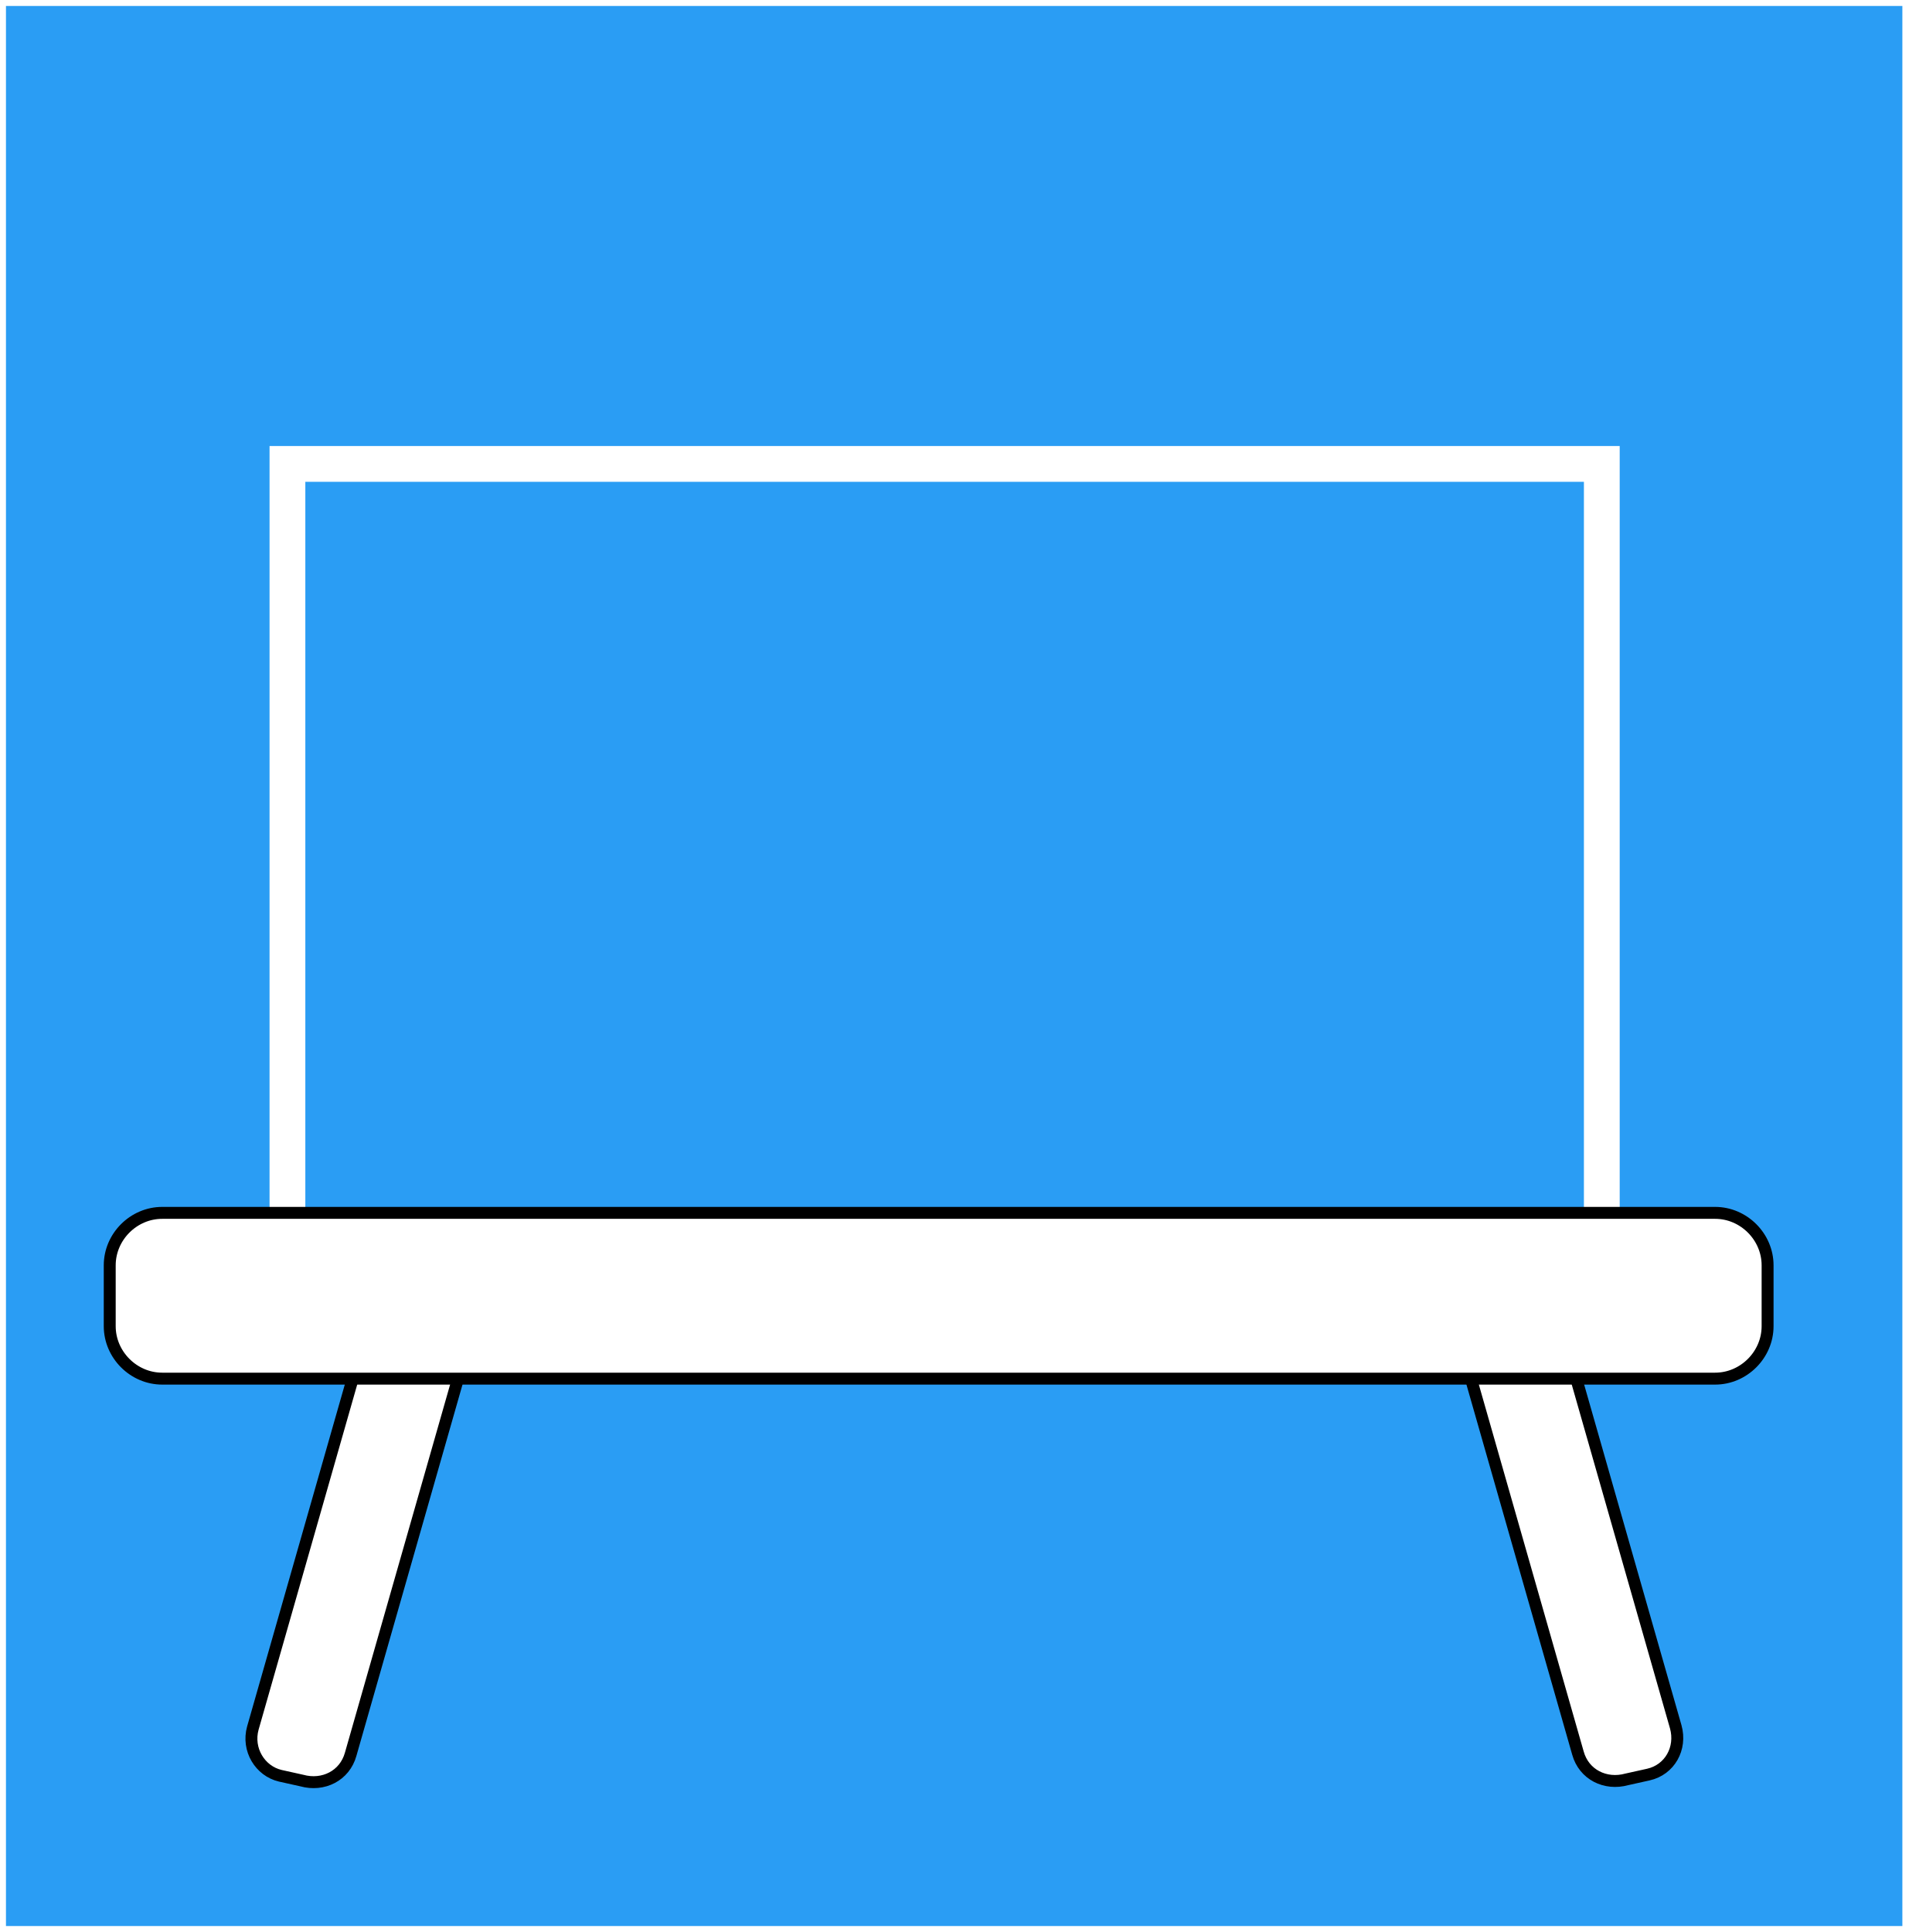
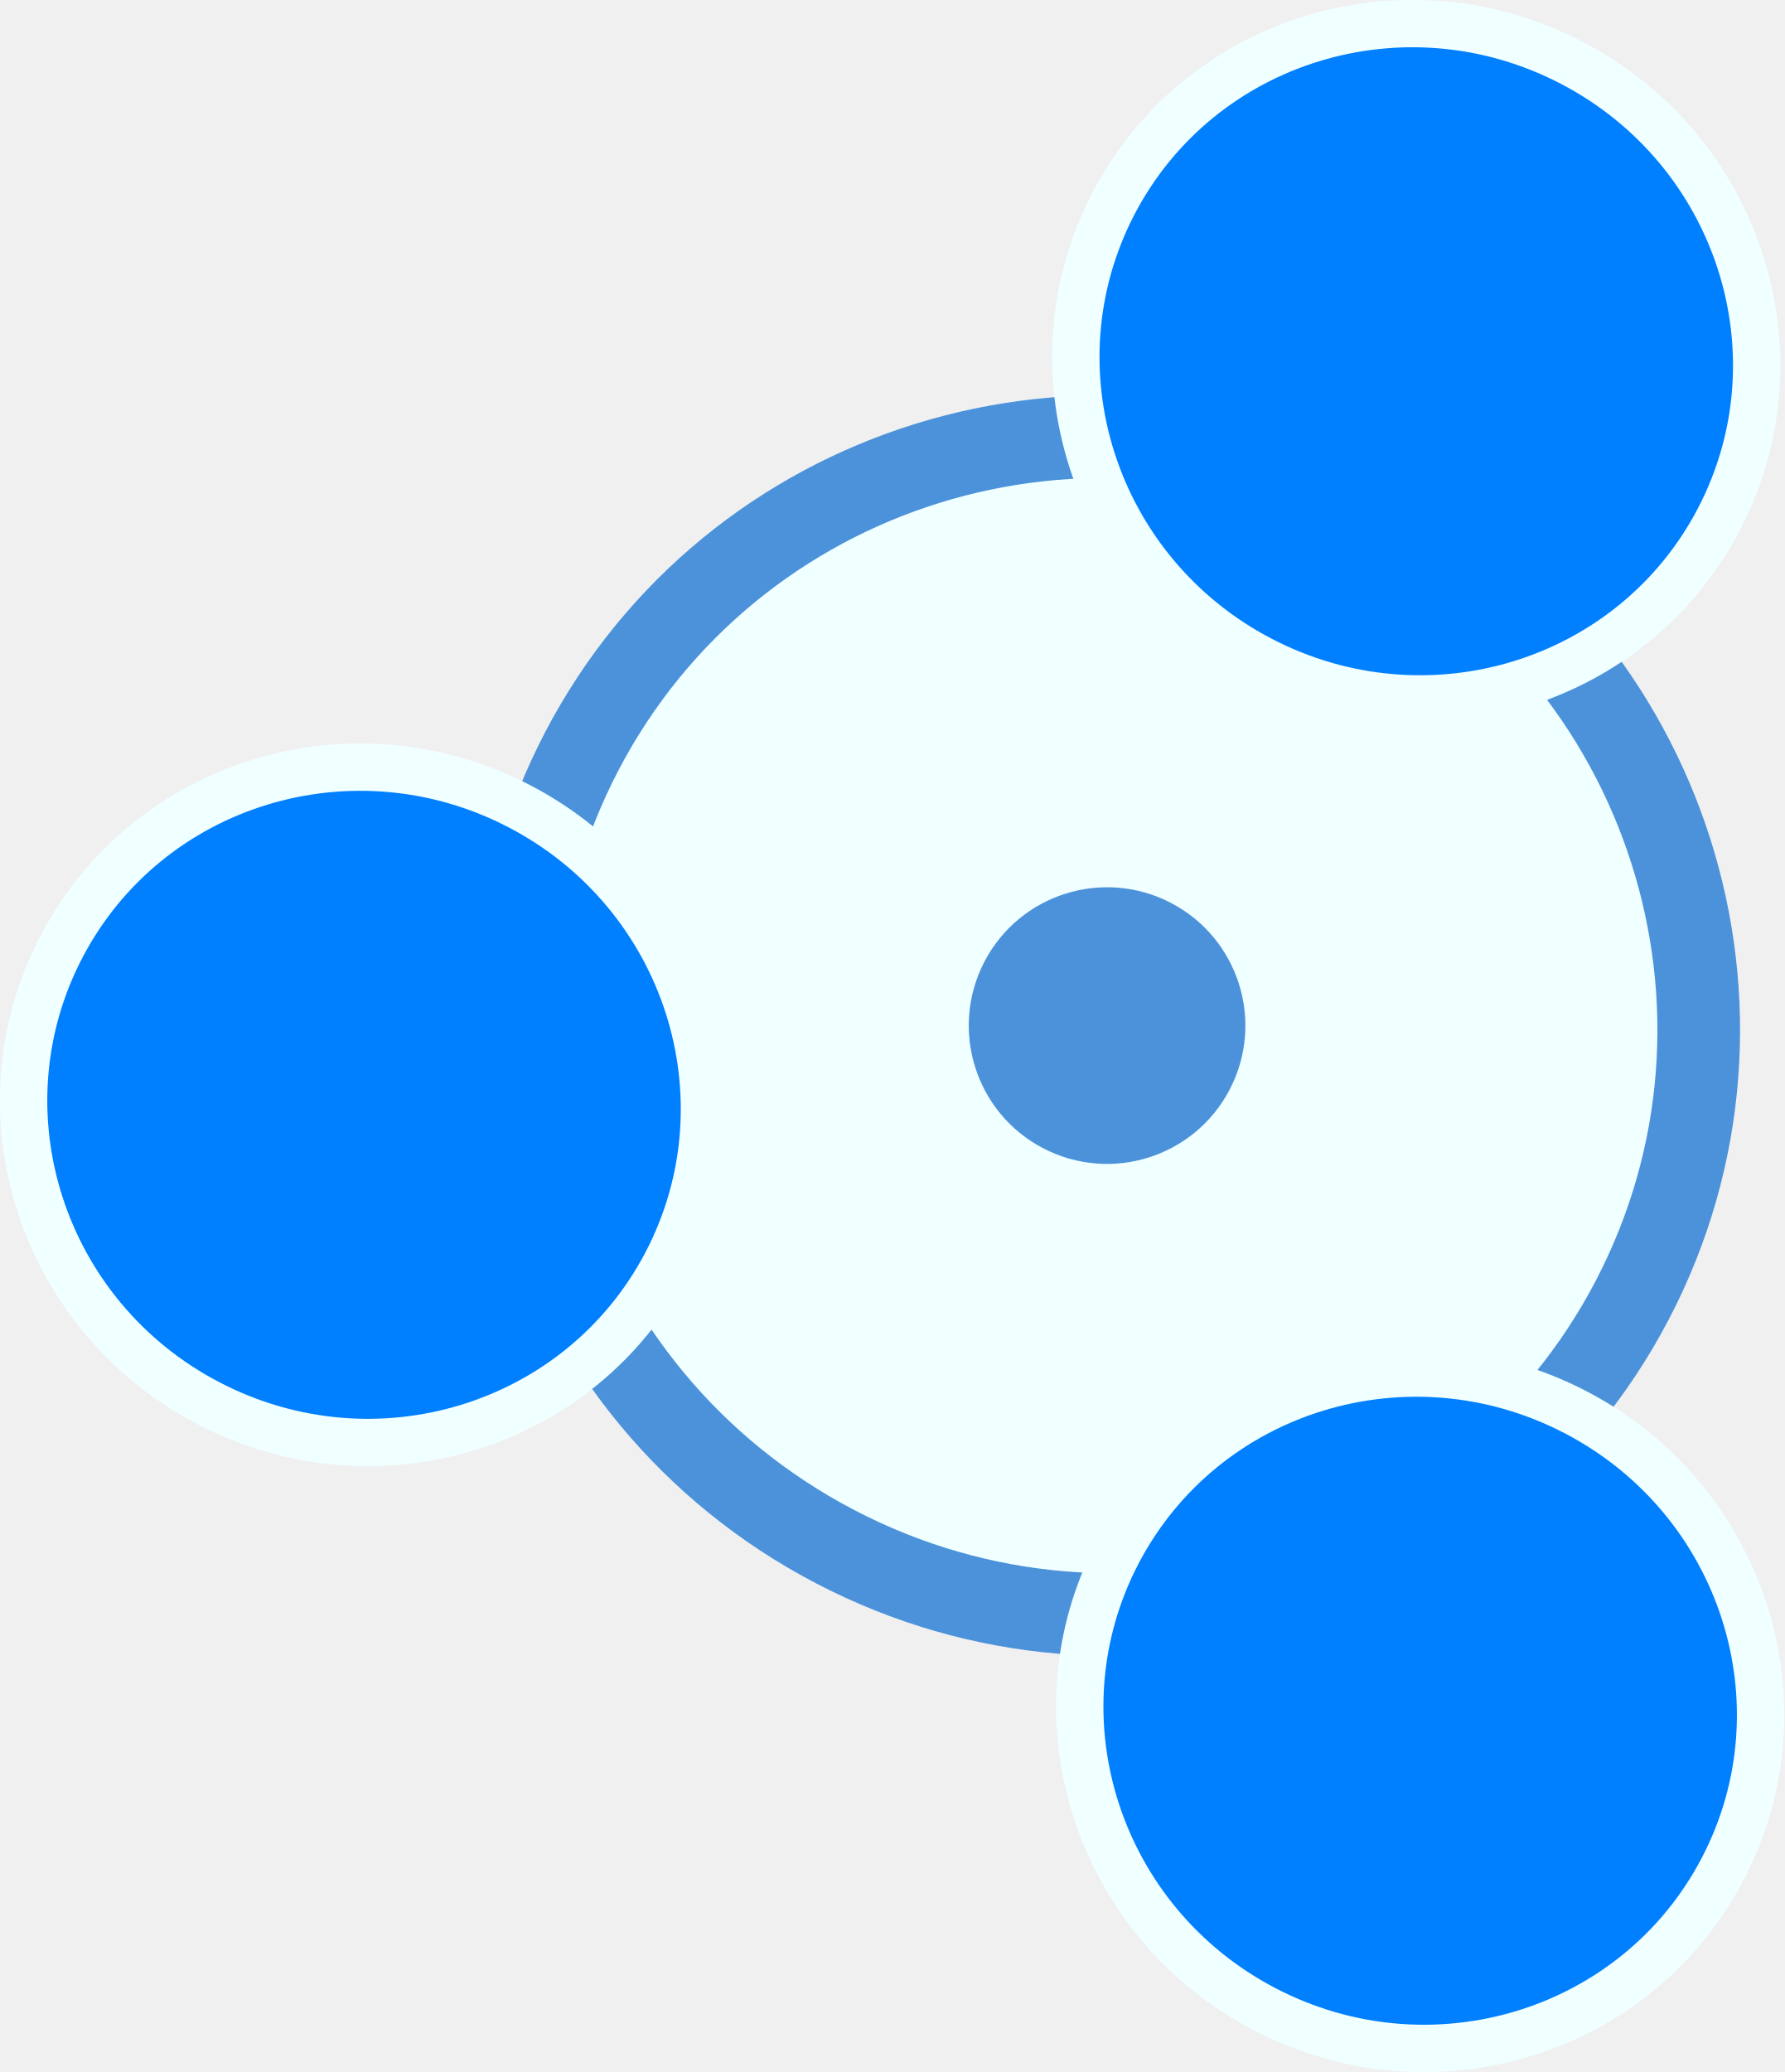
- <svg xmlns="http://www.w3.org/2000/svg" version="1.1" id="Layer_1" x="0" y="0" viewBox="0 0 160 162" xml:space="preserve">
-   <style>.st1{fill:#fff;stroke:#000;stroke-miterlimit:10}</style>
-   <path fill="#2a9df4" stroke="#fff" stroke-miterlimit="10" d="M0 0h160v162H0z" />
-   <path class="st1" d="M140.5 144.8l-12-42c-.5-1.8-2.3-2.7-4.1-2.2l-1.8.4c-1.7.4-2.8 2.2-2.3 4l12 42c.5 1.8 2.3 2.7 4.1 2.2l1.8-.4c1.8-.4 2.8-2.2 2.3-4zM41.4 105.1l-12 42c-.5 1.8-2.3 2.7-4.1 2.2l-1.8-.4c-1.7-.4-2.8-2.2-2.3-4l12-42c.5-1.8 2.3-2.7 4.1-2.2l1.8.4c1.8.5 2.8 2.3 2.3 4z" />
-   <path fill="#2a9df4" stroke="#fff" stroke-width="3" stroke-miterlimit="10" d="M24.1 38.9h110.2v63.9H24.1z" />
-   <path class="st1" d="M143.8 115.6H13.6c-2.4 0-4.4-2-4.4-4.4v-5.1c0-2.4 2-4.4 4.4-4.4h130.2c2.4 0 4.4 2 4.4 4.4v5.1c0 2.4-2 4.4-4.4 4.4z" />
+ <svg xmlns="http://www.w3.org/2000/svg" height="84.958" width="73.167" xml:space="preserve" viewBox="0 0 73.167 84.958" y="0px" x="0px" id="Layer_1" version="1.1">
+   <defs id="defs108" />
+   <style id="style79" type="text/css">
+ 	.st0{fill:#F0FFFF;stroke:#4B92DB;stroke-width:3.389;stroke-miterlimit:10;}
+ 	.st1{fill:#007FFF;stroke:#F0FFFF;stroke-width:1.942;stroke-miterlimit:10;}
+ 	.st2{display:none;}
+ 	.st3{display:inline;}
+ 	.st4{font-family:'ArialRoundedMTBold';}
+ 	.st5{font-size:18px;}
+ 	.st6{display:inline;fill:#4B92DB;}
+ 	.st7{fill:#4B92DB;stroke:#4B92DB;stroke-width:0.742;stroke-miterlimit:10;}
+ 	.st8{font-size:16.294px;}
+ </style>
+   <ellipse id="ellipse81" ry="24.301" rx="24.101" cy="59.706" cx="-16.268" class="st0" transform="rotate(-62.43305)" />
+   <ellipse id="ellipse83" ry="14" rx="13.8" cy="34.198" cx="-33.249" class="st1" transform="rotate(-62.43305)" />
+   <ellipse id="ellipse85" ry="14" rx="13.8" cy="84.089" cx="-35.23" class="st1" transform="rotate(-62.43305)" />
+   <ellipse id="ellipse87" ry="14" rx="13.8" cy="58.34" cx="13.747" class="st1" transform="rotate(-62.43305)" />
+   <g transform="translate(0.02534294,-0.3939534)" class="st2" id="Layer_4">
+ </g>
+   <g transform="translate(0.02534294,-0.3939534)" class="st2" id="Layer_2_1_">
+     <text id="text90" class="st3 st4 st5" transform="translate(56.9185,15.5519)">WE</text>
+     <text id="text92" class="st3 st4 st5" transform="translate(45.7653,53.2448)">TEAM</text>
+     <text id="text94" class="st3 st4 st5" transform="translate(42.5485,90.5792)">WORK</text>
+     <circle id="circle96" r="17.6" cy="51.6" cx="72.8" class="st6" />
+     <circle id="circle98" r="17.6" cy="46.2" cx="128.7" class="st6" />
+   </g>
+   <circle r="5.3" id="ellipse101" cy="59.706" cx="-16.268" class="st7" transform="rotate(-62.43305)" />
</svg>
